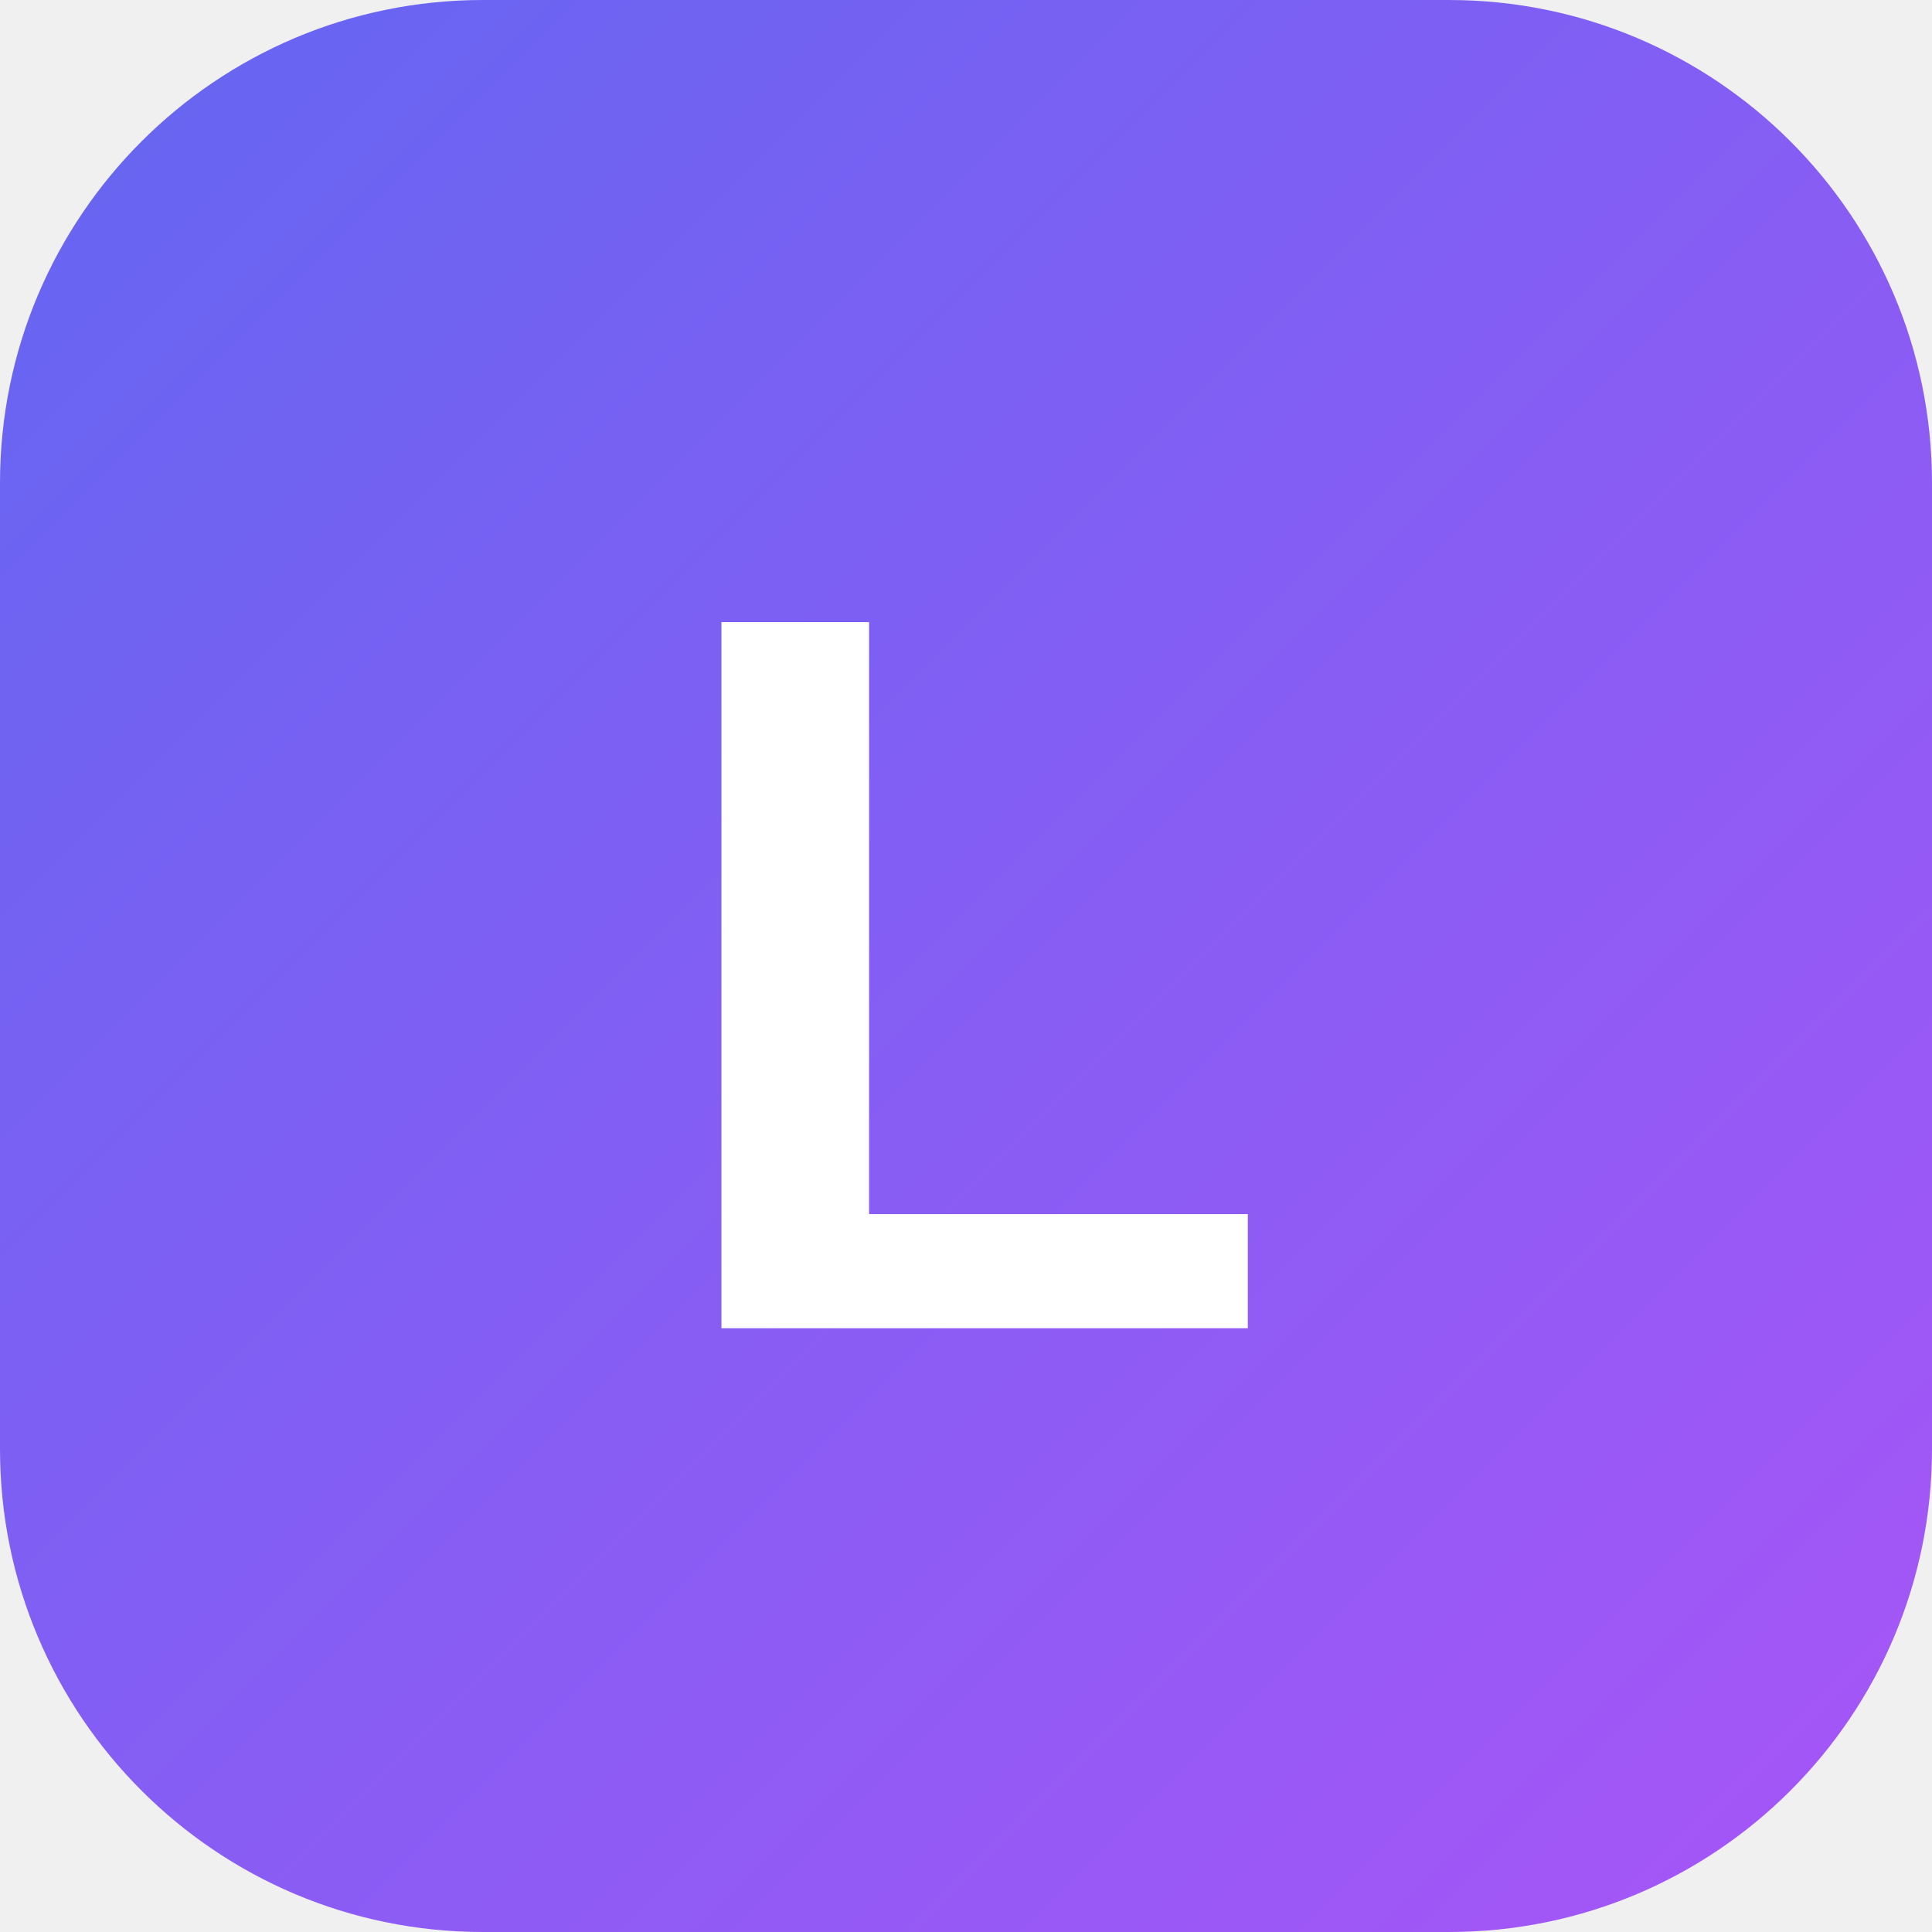
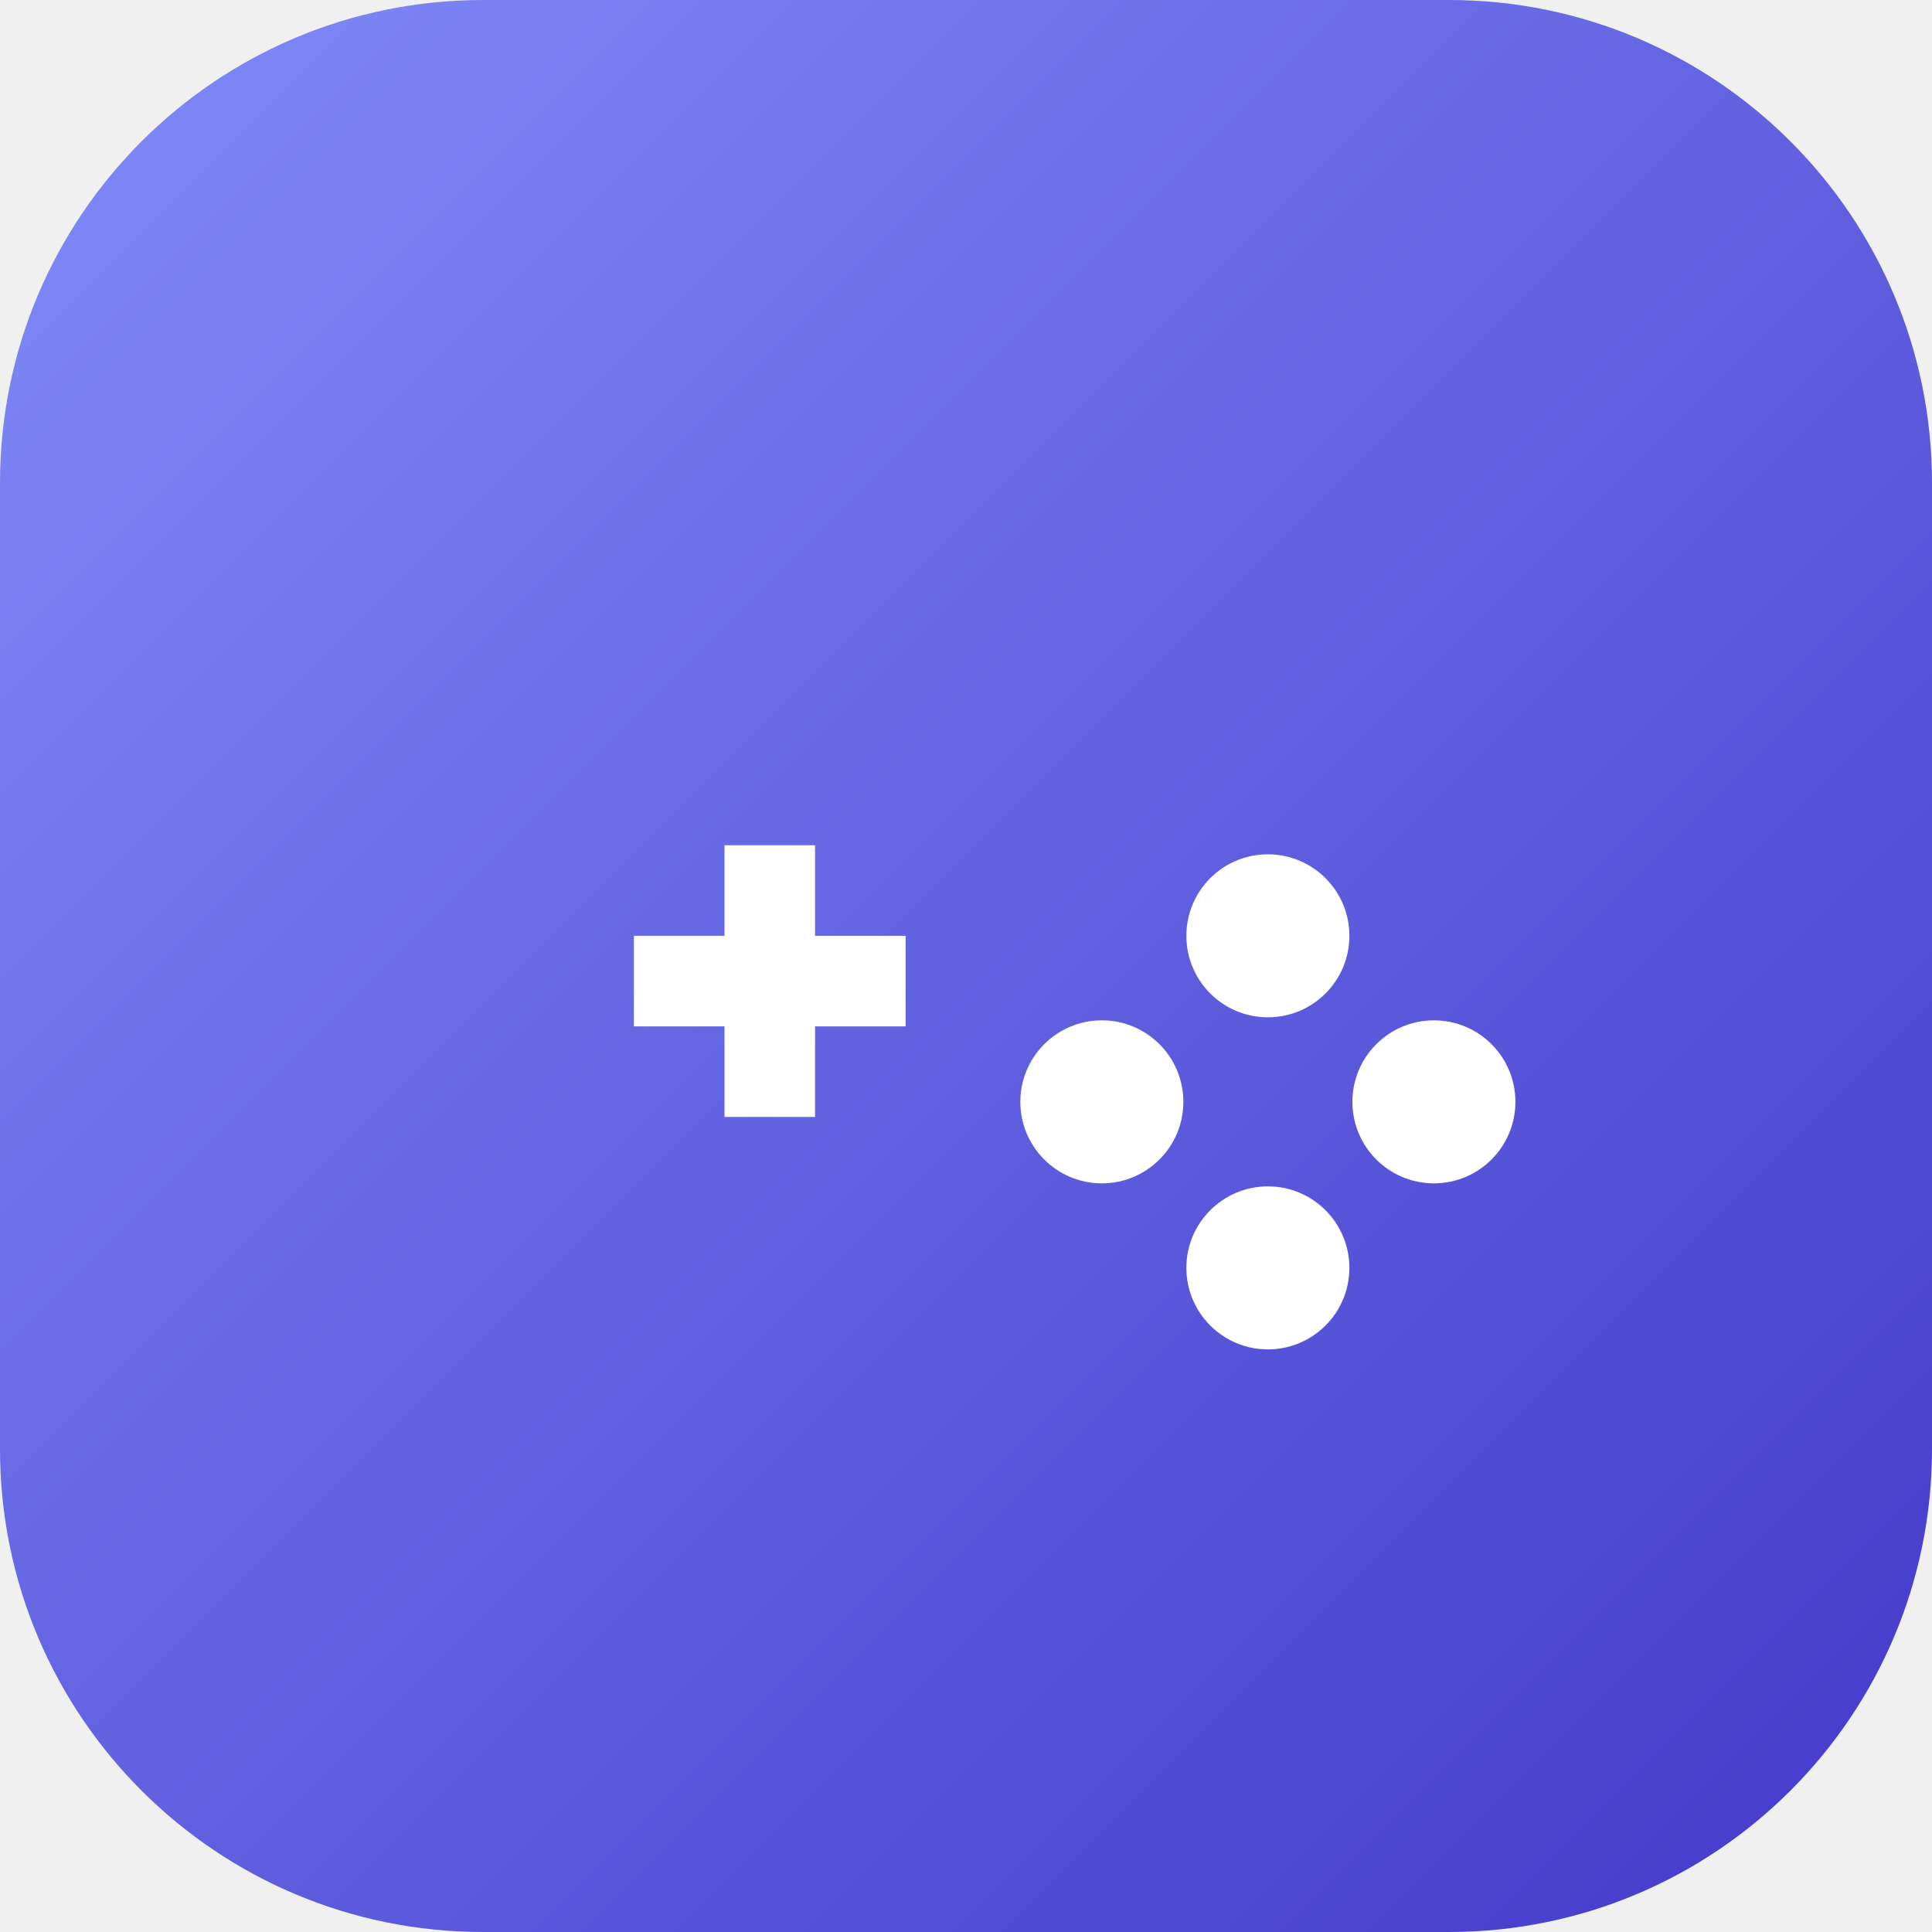
<svg xmlns="http://www.w3.org/2000/svg" viewBox="0 0 64 64">
  <defs>
    <linearGradient id="g" x1="0" y1="0" x2="1" y2="1">
-       <stop offset="0" stop-color="#6366f1" />
-       <stop offset="1" stop-color="#a855f7" />
+       <stop offset="0" stop-color="#818cf8" />
+       <stop offset="1" stop-color="#4338ca" />
    </linearGradient>
  </defs>
  <rect width="64" height="64" rx="16" fill="url(#g)" />
-   <text x="32" y="44" font-family="Segoe UI, Arial, sans-serif" font-size="34" font-weight="700" fill="#fff" text-anchor="middle">L</text>
+   <path d="M21 31h3v-3h3v3h3v3h-3v3h-3v-3h-3z" fill="#fff" />
+   <circle cx="42" cy="31" r="2.7" fill="#fff" />
+   <circle cx="47.5" cy="36.5" r="2.7" fill="#fff" />
+   <circle cx="36.5" cy="36.5" r="2.7" fill="#fff" />
+   <circle cx="42" cy="42" r="2.7" fill="#fff" />
</svg>
